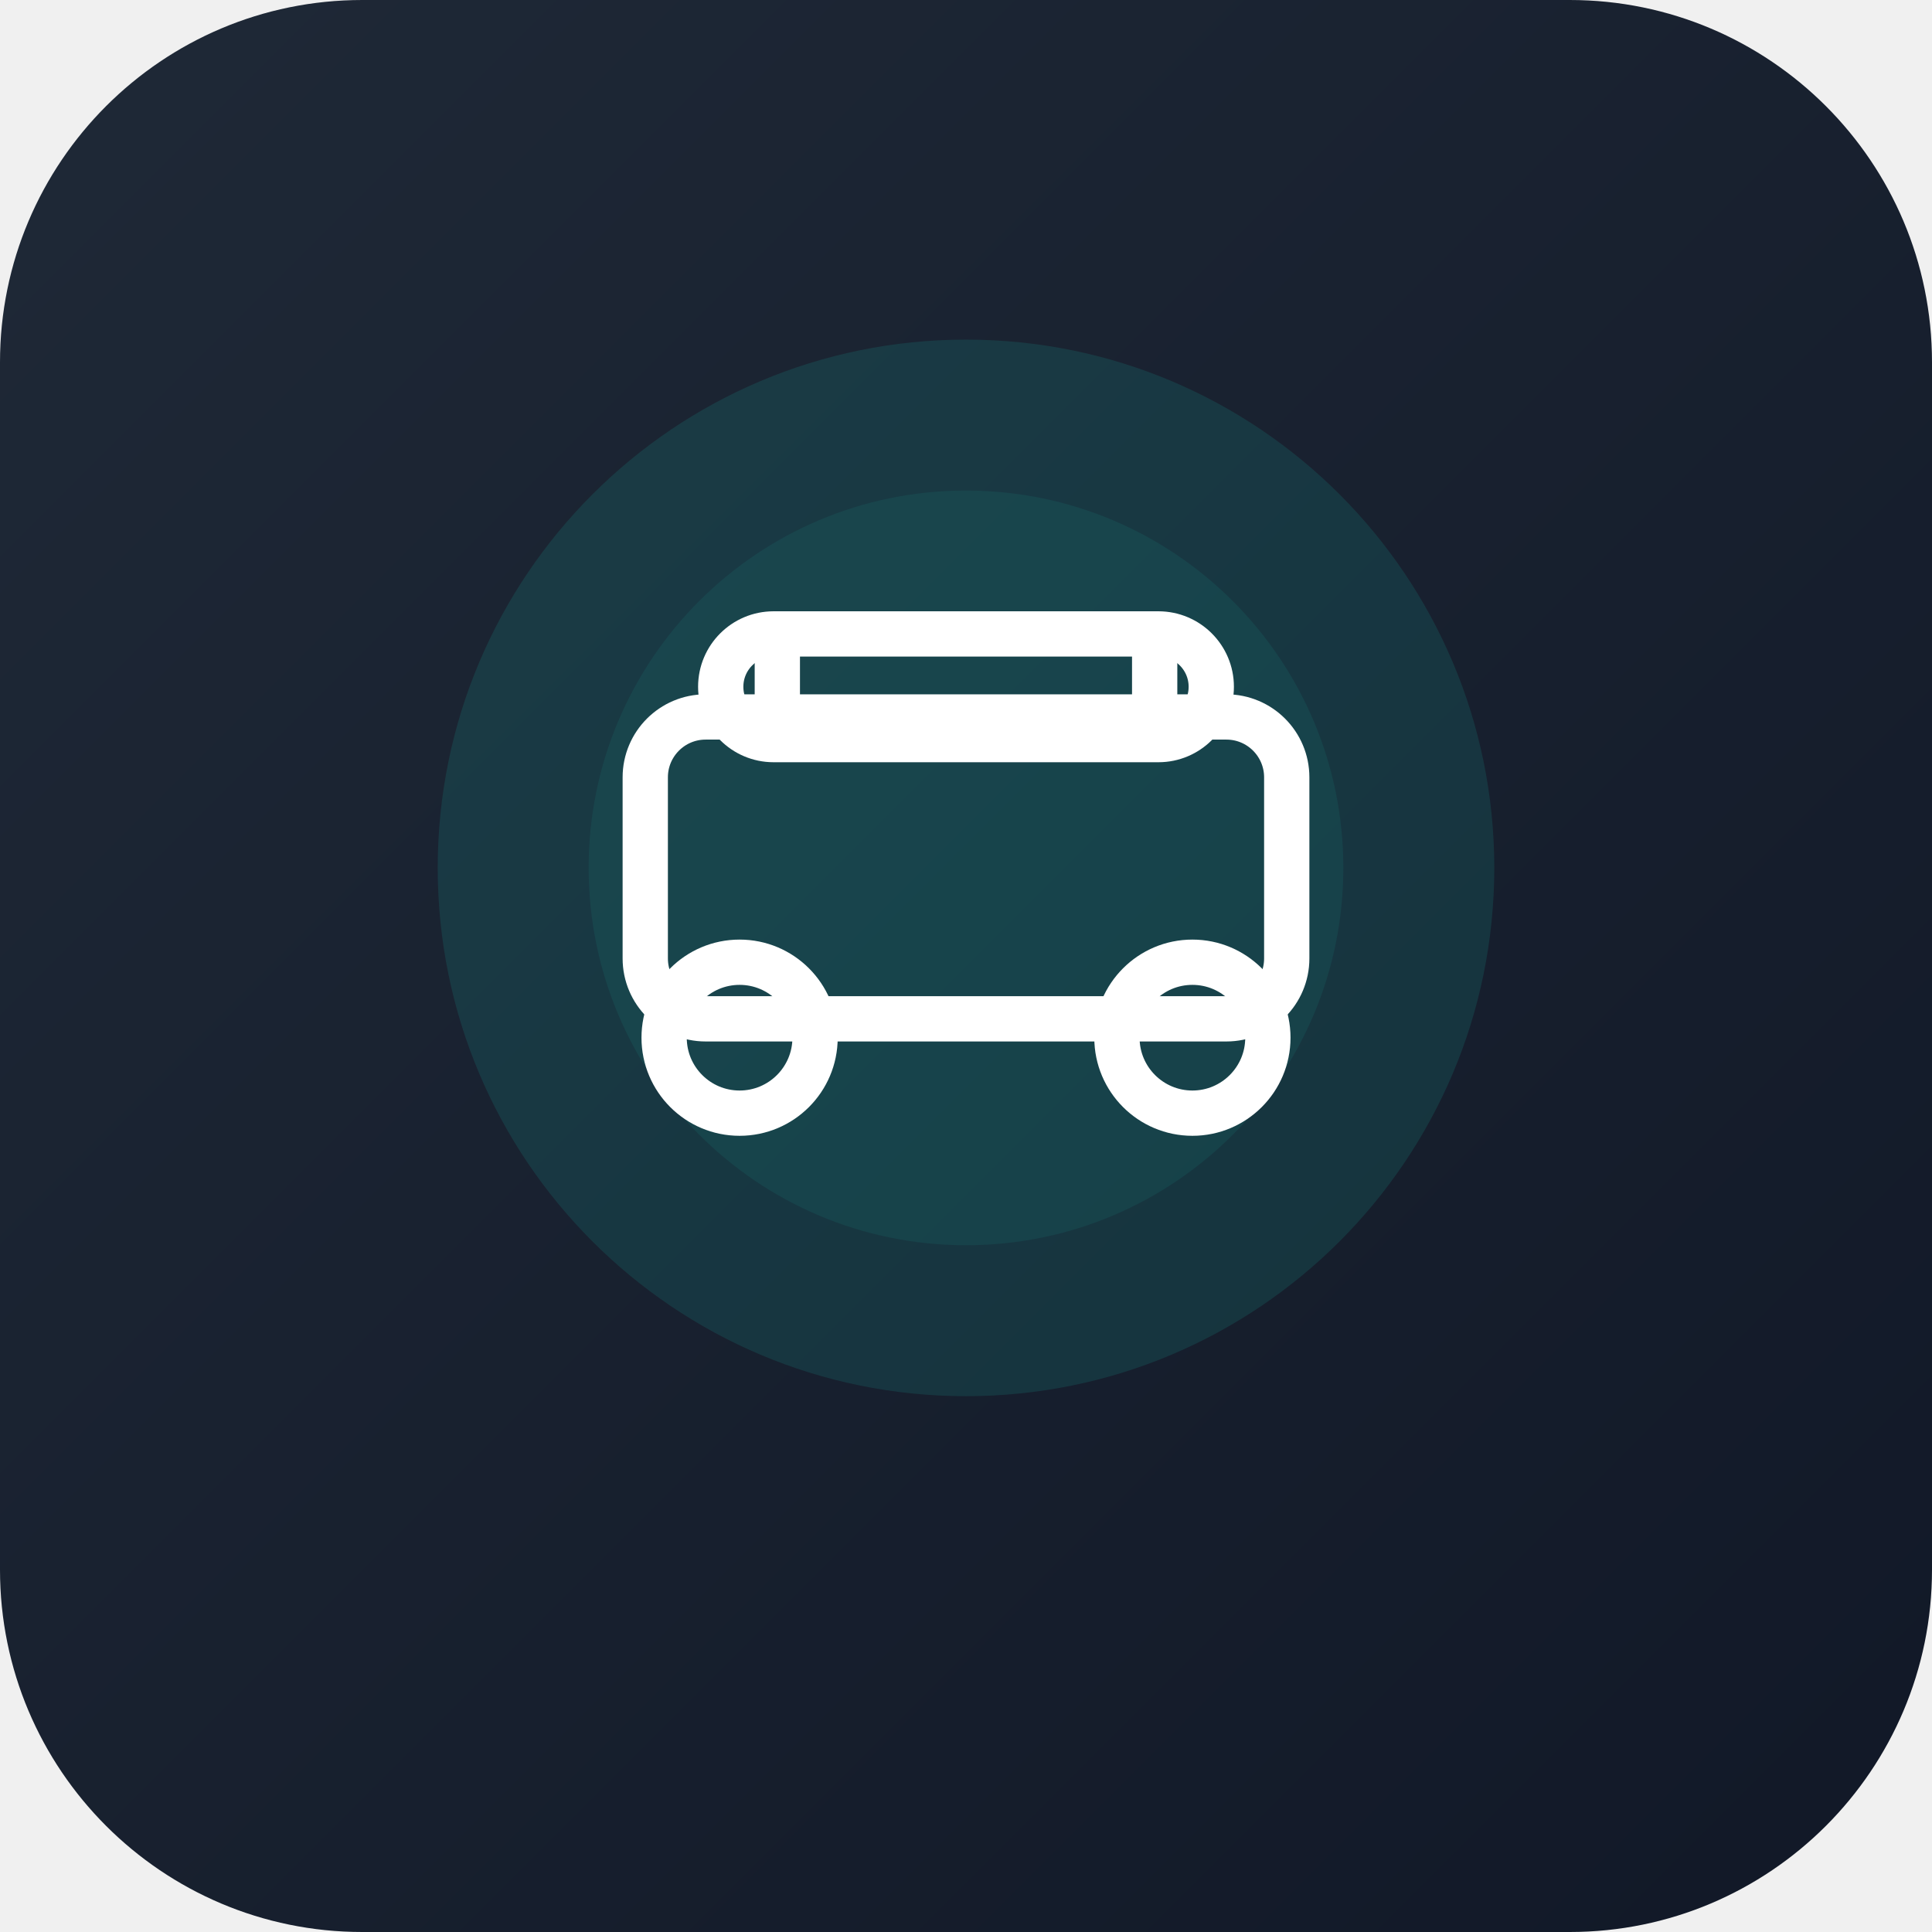
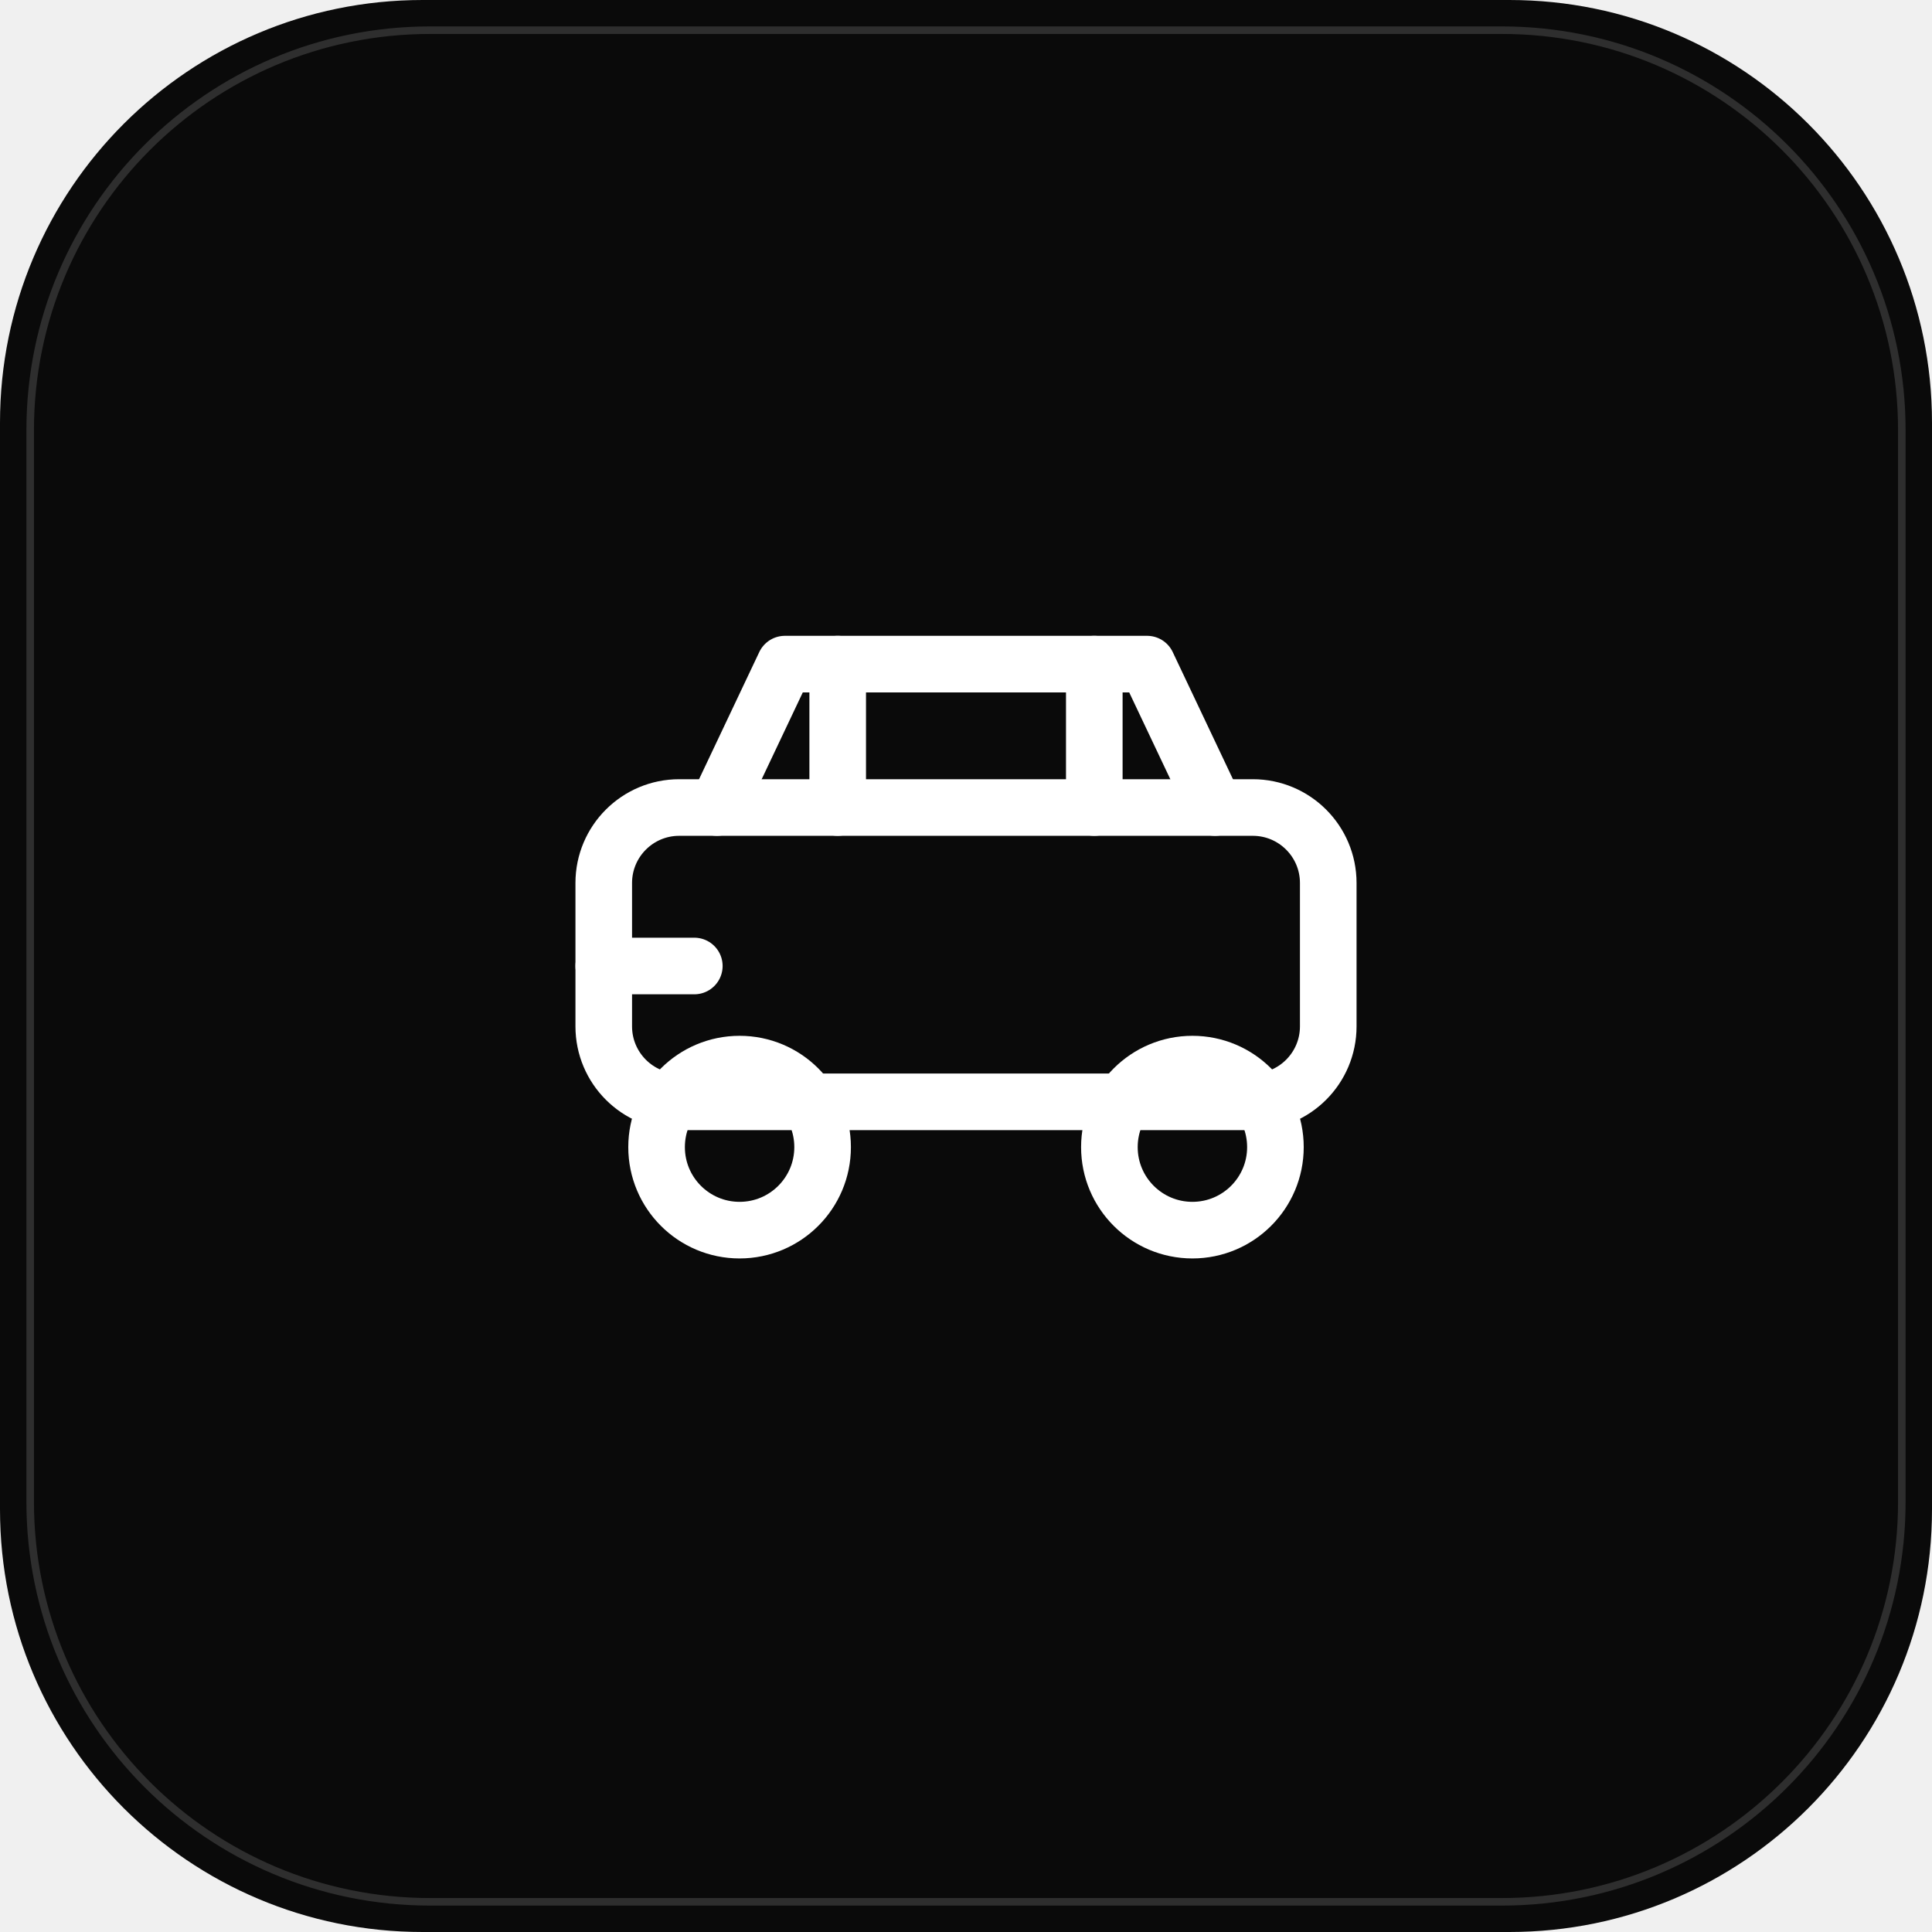
<svg xmlns="http://www.w3.org/2000/svg" width="512" height="512" viewBox="0 0 512 512">
-   <defs>
-     <linearGradient id="bgGrad" x1="0" y1="0" x2="1" y2="1">
-       <stop offset="0%" stop-color="#1F2937" />
-       <stop offset="100%" stop-color="#111827" />
-     </linearGradient>
-   </defs>
-   <rect width="512" height="512" rx="96" fill="url(#bgGrad)" />
-   <circle cx="256" cy="230" r="140" fill="#14B8A6" opacity="0.15" />
-   <circle cx="256" cy="230" r="100" fill="#14B8A6" opacity="0.1" />
-   <g transform="translate(256, 230)" fill="none" stroke="#FFFFFF" stroke-width="12" stroke-linecap="round" stroke-linejoin="round">
-     <rect x="-85" y="-40" width="170" height="80" rx="16" />
-     <circle cx="-60" cy="45" r="20" />
-     <circle cx="60" cy="45" r="20" />
-     <rect x="-65" y="-62" width="130" height="28" rx="14" />
-     <line x1="-50" y1="-40" x2="-50" y2="-62" />
-     <line x1="50" y1="-40" x2="50" y2="-62" />
+   <rect width="512" height="512" rx="112" fill="#0A0A0A" />
+   <rect x="8" y="8" width="496" height="496" rx="106" fill="none" stroke="#2E2E2E" stroke-width="2" />
+   <g transform="translate(256, 252)" fill="none" stroke="#FFFFFF" stroke-width="15" stroke-linecap="round" stroke-linejoin="round">
+     <rect x="-96" y="-38" width="192" height="78" rx="20" />
+     <path d="M-66 -38 L-48 -76 H48 L66 -38" />
+     <line x1="-34" y1="-76" x2="-34" y2="-38" />
+     <line x1="34" y1="-76" x2="34" y2="-38" />
+     <line x1="-96" y1="4" x2="-72" y2="4" />
+     <circle cx="-60" cy="52" r="22" />
+     <circle cx="60" cy="52" r="22" />
  </g>
</svg>
